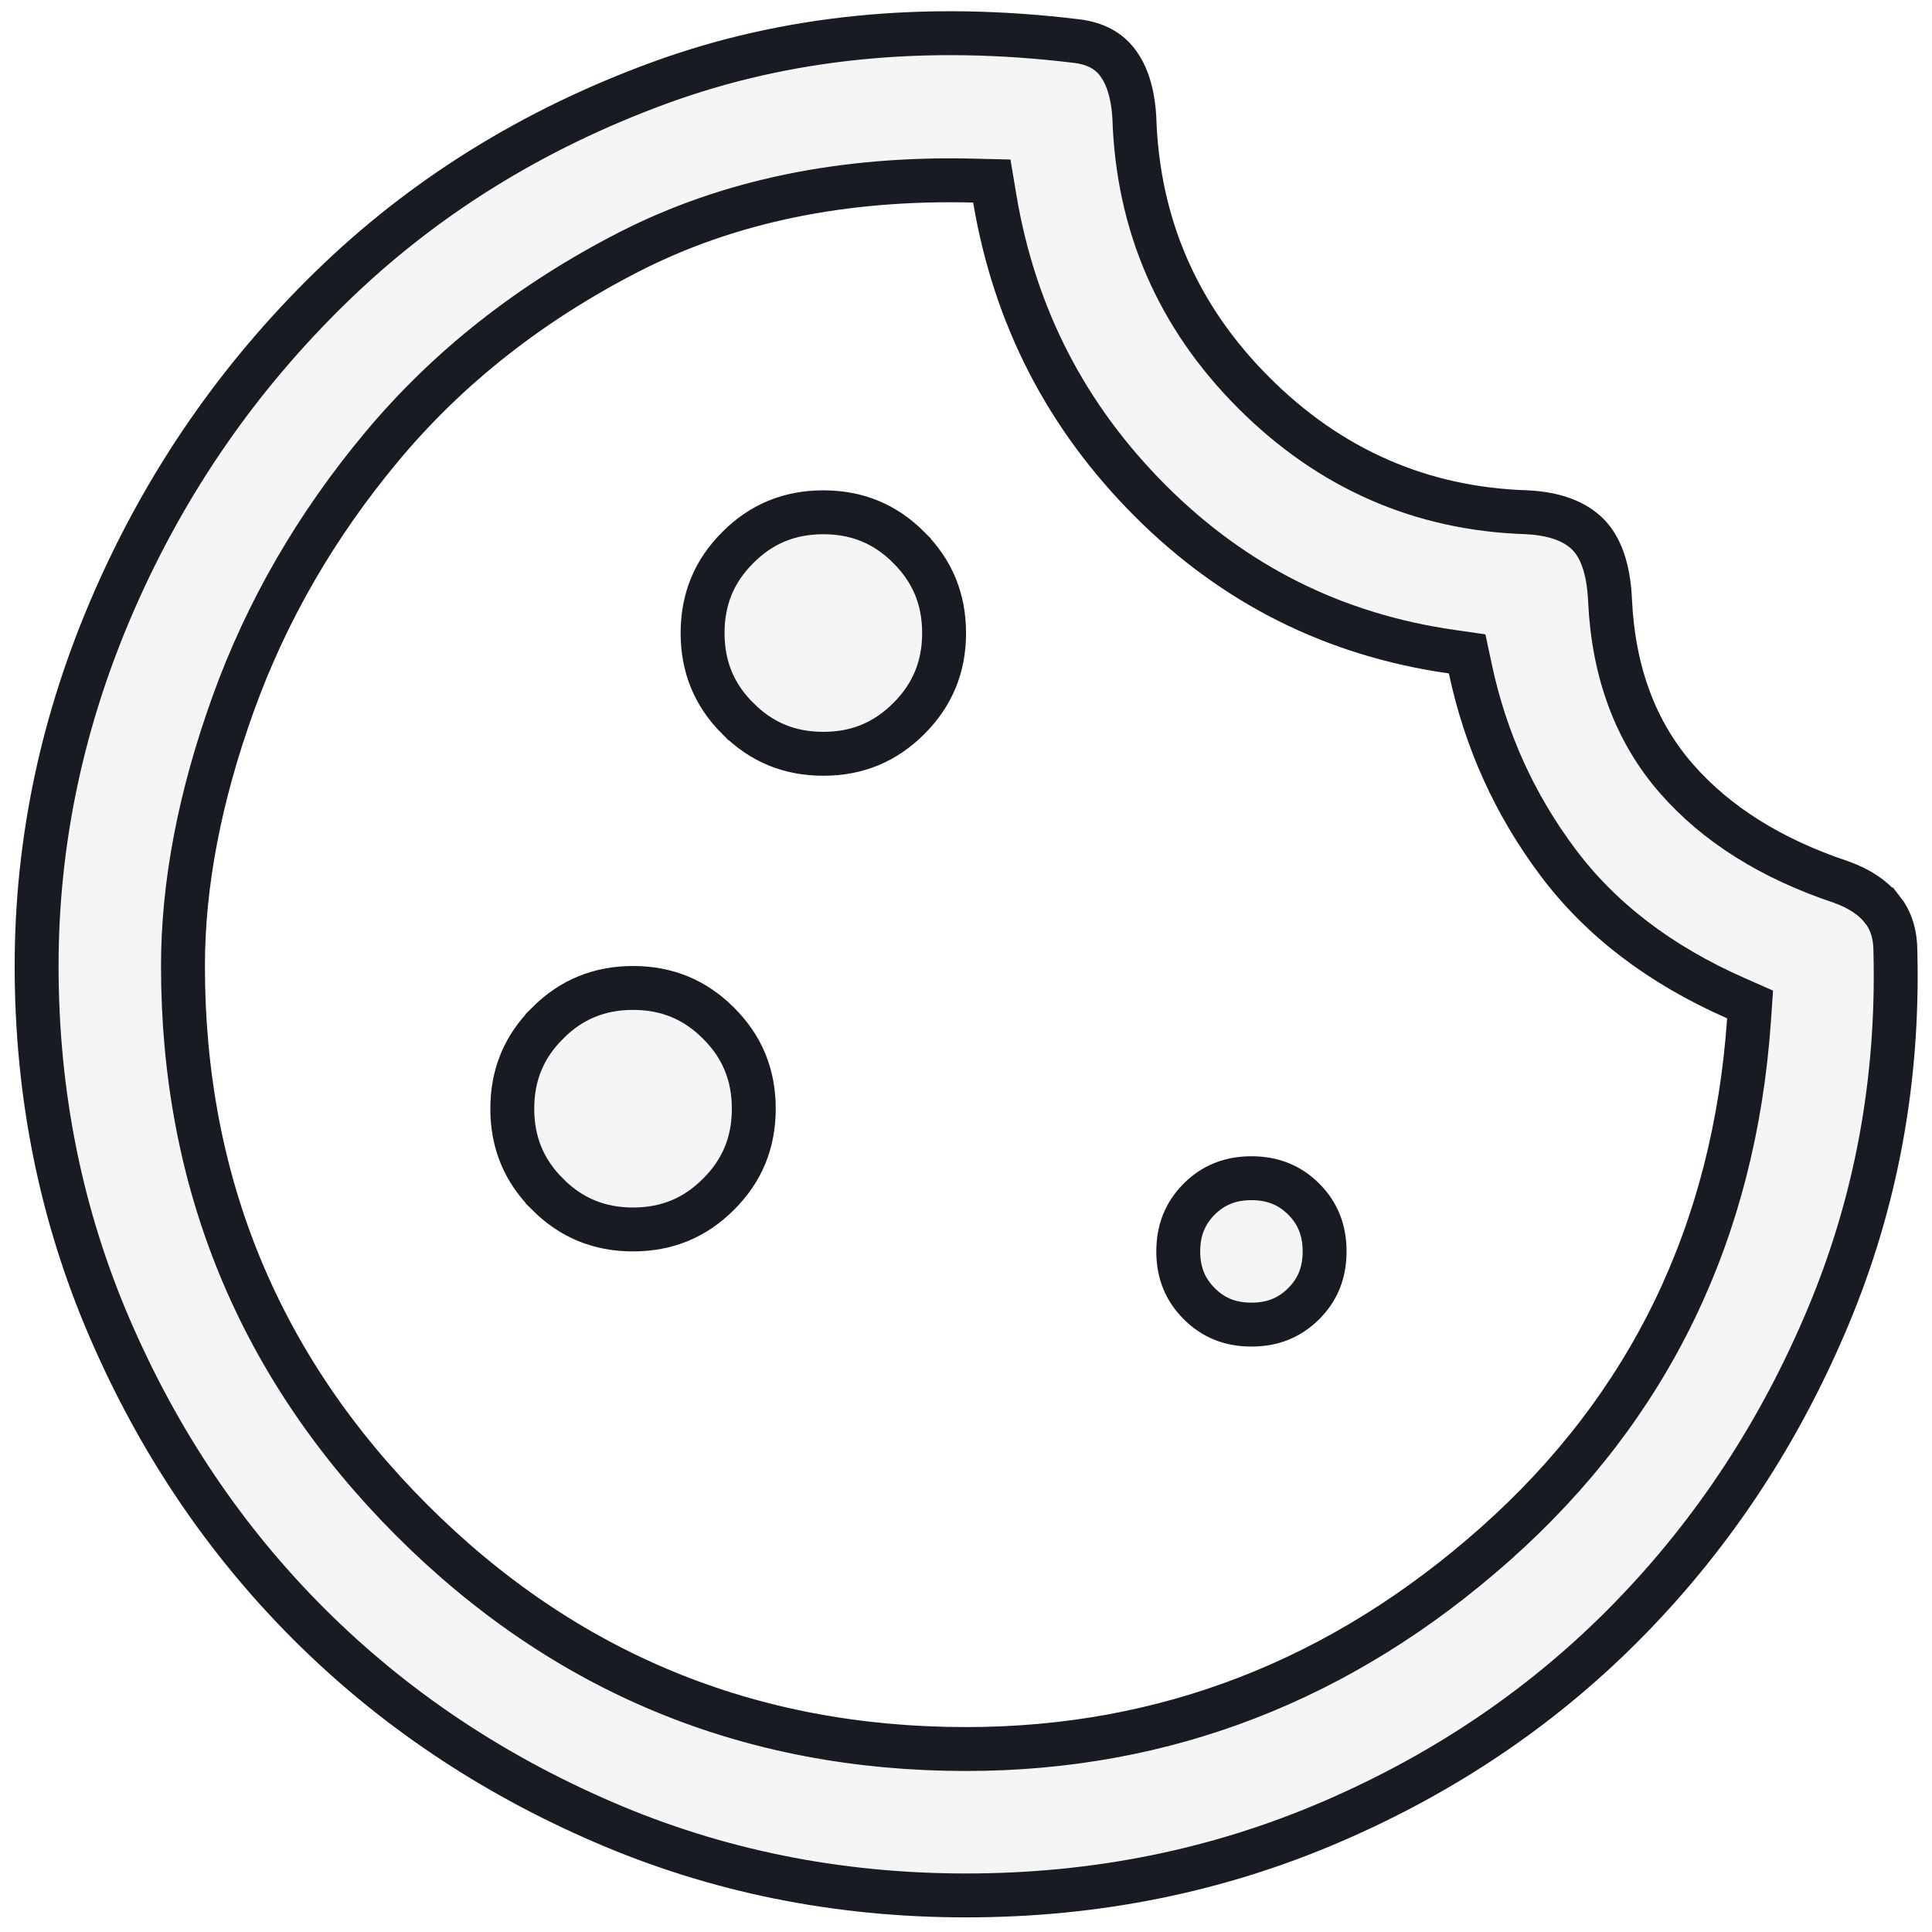
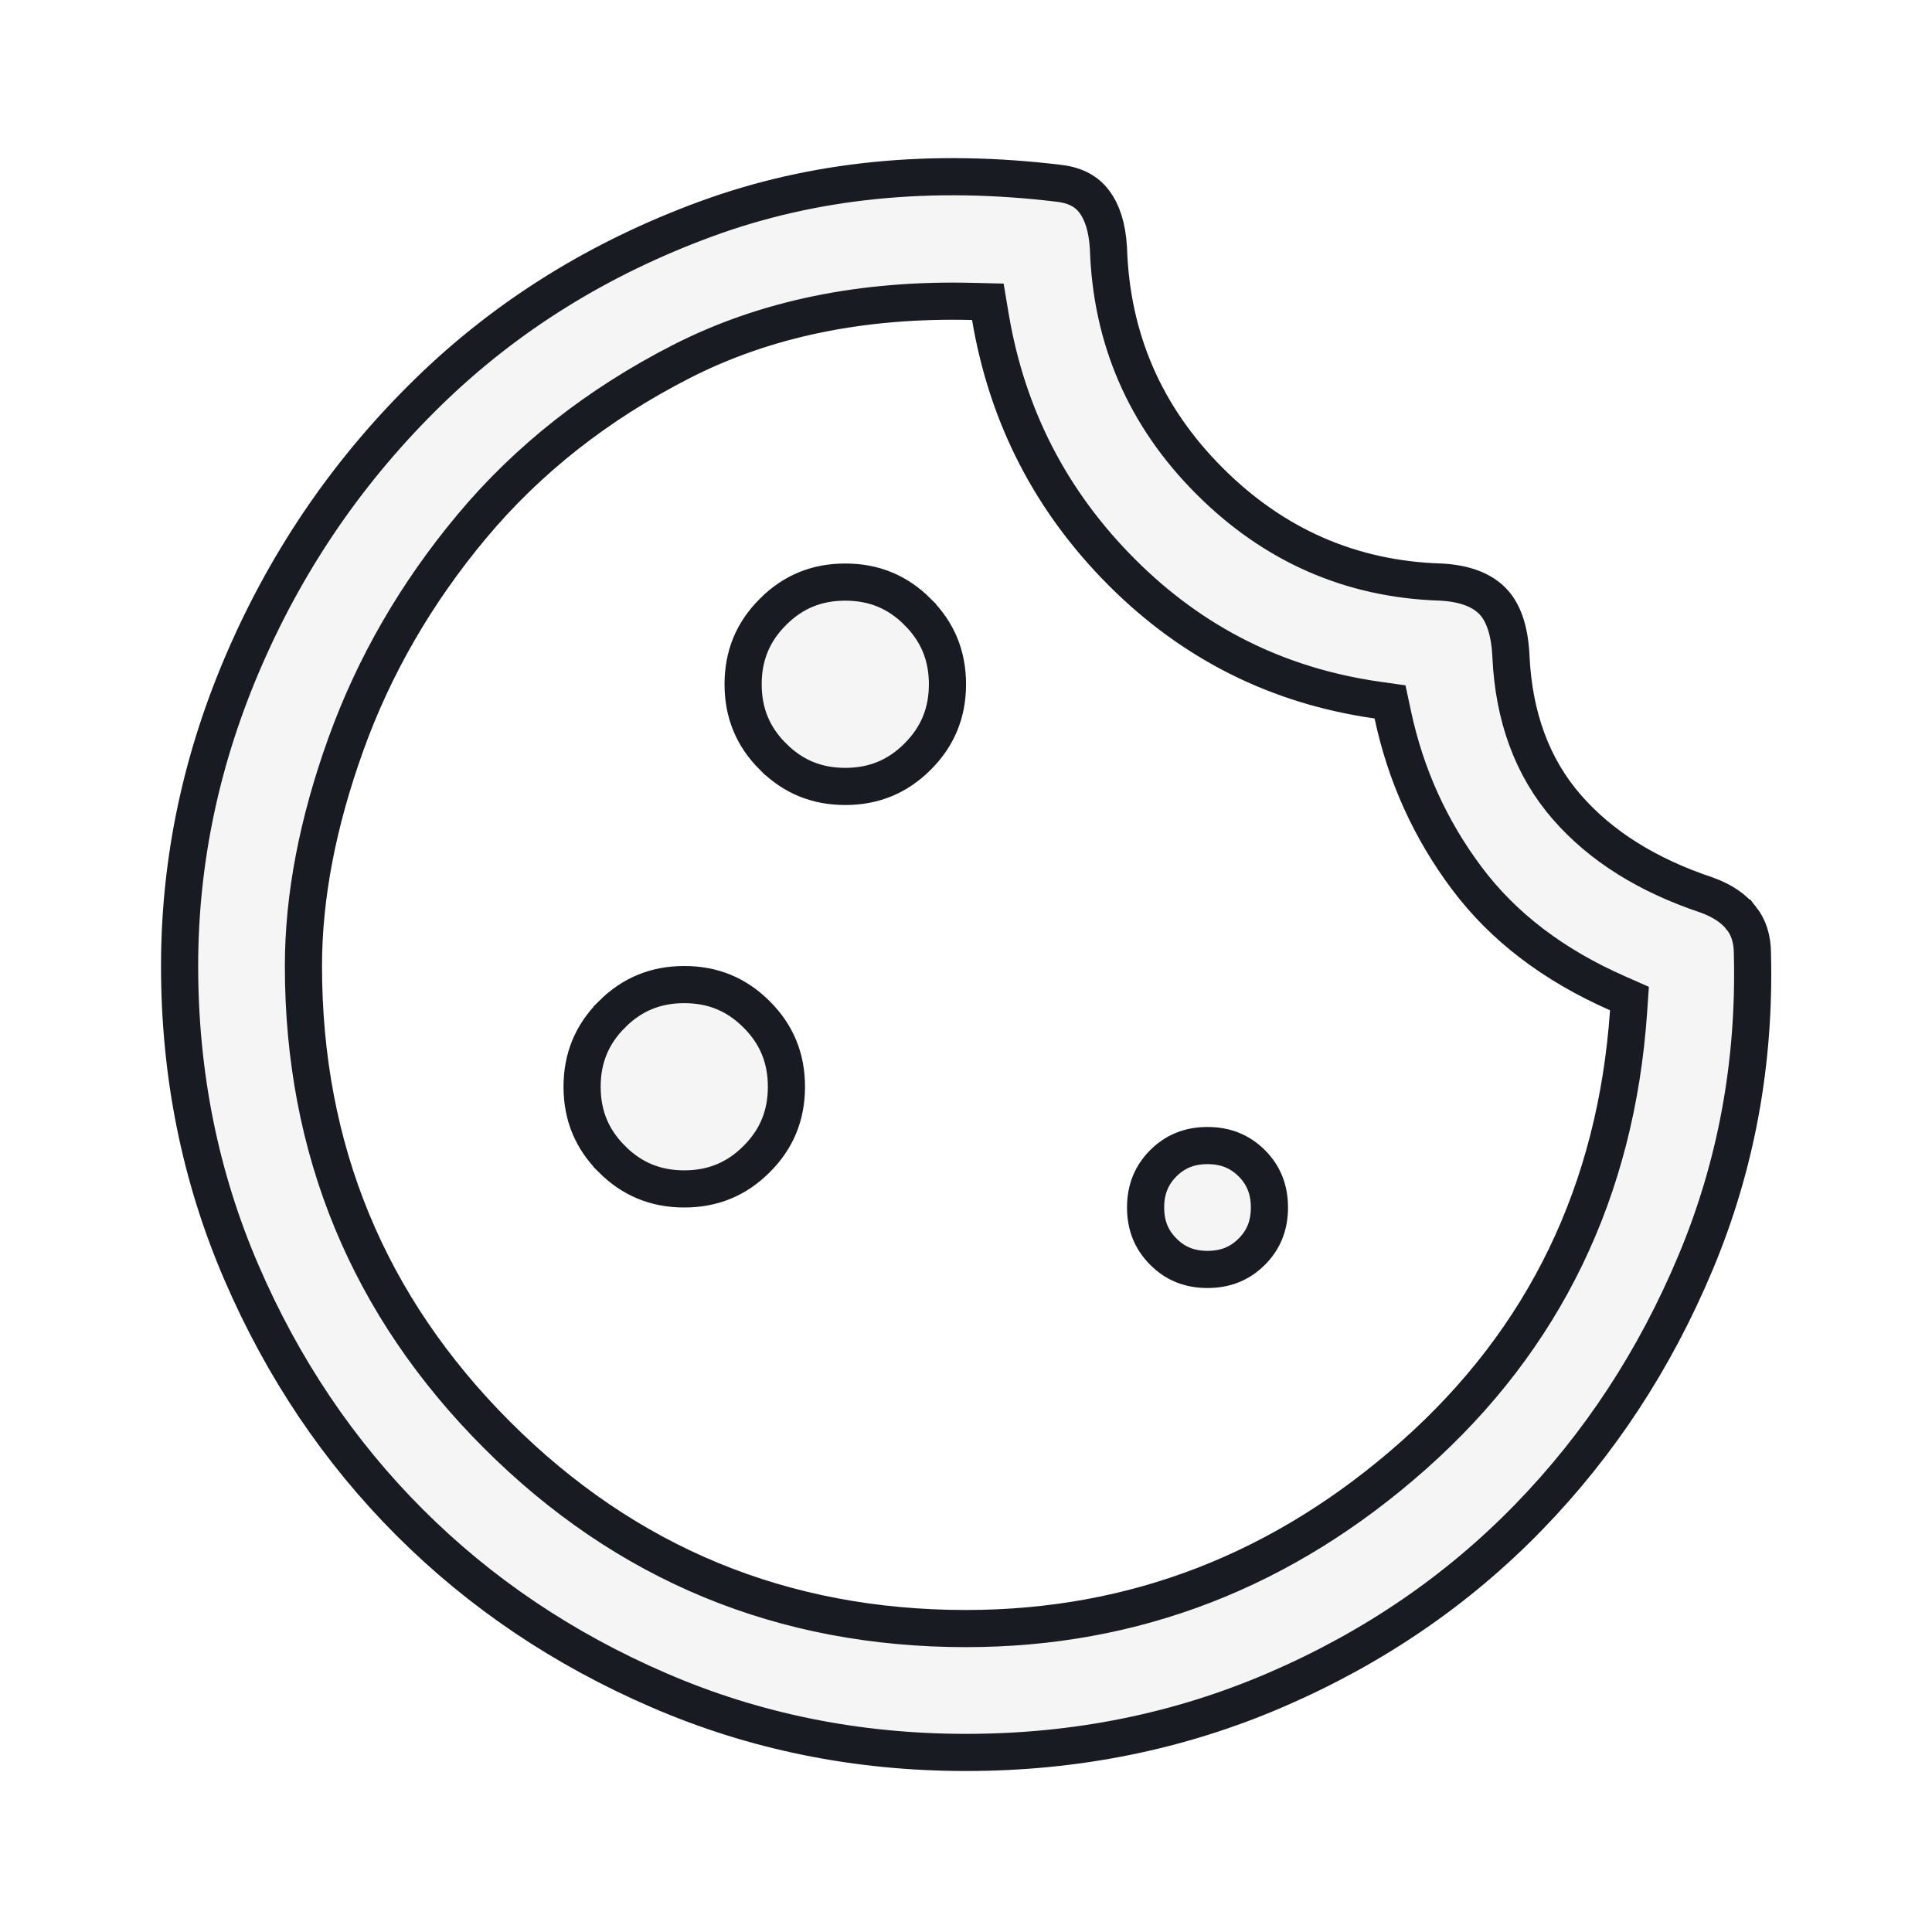
- <svg xmlns="http://www.w3.org/2000/svg" width="44" height="44" viewBox="0 0 44 44" fill="none">
-   <path d="M20.698 16.364L20.698 16.364C20.161 16.902 19.522 17.167 18.751 17.167C17.979 17.167 17.34 16.902 16.804 16.364L16.803 16.364C16.265 15.827 16.001 15.188 16.001 14.417C16.001 13.645 16.265 13.006 16.803 12.47L16.804 12.469C17.34 11.931 17.979 11.667 18.751 11.667C19.522 11.667 20.161 11.931 20.698 12.469L20.698 12.47C21.236 13.006 21.501 13.645 21.501 14.417C21.501 15.188 21.236 15.827 20.698 16.364ZM16.365 27.197L16.364 27.198C15.828 27.735 15.189 28 14.417 28C13.646 28 13.007 27.735 12.47 27.198L12.47 27.197C11.932 26.661 11.667 26.021 11.667 25.25C11.667 24.479 11.932 23.839 12.47 23.303L12.47 23.302C13.007 22.765 13.646 22.5 14.417 22.5C15.189 22.5 15.828 22.765 16.364 23.302L16.365 23.303C16.903 23.839 17.167 24.479 17.167 25.25C17.167 26.021 16.903 26.661 16.365 27.197ZM13.749 41.5L13.749 41.5C11.168 40.387 8.928 38.879 7.025 36.976C5.122 35.072 3.613 32.833 2.5 30.252L2.5 30.252C1.39 27.681 0.834 24.932 0.834 22C0.834 19.146 1.424 16.37 2.608 13.668L2.608 13.668C3.791 10.965 5.433 8.591 7.536 6.541L7.536 6.541C9.631 4.499 12.124 2.947 15.022 1.886C17.899 0.834 21.067 0.513 24.537 0.938C24.967 0.995 25.253 1.164 25.449 1.421C25.658 1.696 25.801 2.102 25.834 2.684C25.912 5.121 26.823 7.216 28.554 8.946C30.284 10.677 32.361 11.589 34.764 11.666C35.44 11.699 35.882 11.888 36.164 12.17C36.438 12.445 36.635 12.916 36.668 13.68L36.668 13.682C36.745 15.291 37.237 16.65 38.172 17.724C39.09 18.779 40.354 19.562 41.933 20.089C42.368 20.245 42.668 20.458 42.867 20.711L42.868 20.711C43.059 20.953 43.167 21.264 43.167 21.675H43.167L43.167 21.687C43.238 24.616 42.727 27.381 41.635 29.986C40.539 32.602 39.039 34.887 37.134 36.844L37.134 36.844C35.231 38.8 32.975 40.344 30.36 41.474C27.754 42.602 24.969 43.167 22.001 43.167C19.069 43.167 16.32 42.61 13.749 41.5ZM27.312 29.69L27.311 29.689C26.994 29.372 26.834 28.988 26.834 28.5C26.834 28.012 26.994 27.627 27.311 27.309C27.628 26.993 28.012 26.833 28.501 26.833C28.989 26.833 29.374 26.993 29.692 27.309C30.008 27.626 30.167 28.012 30.167 28.5C30.167 28.988 30.008 29.373 29.692 29.689C29.374 30.007 28.988 30.167 28.501 30.167C28.013 30.167 27.628 30.007 27.312 29.69ZM34.061 35.157L34.061 35.157C37.574 32.034 39.499 28.047 39.833 23.226L39.857 22.876L39.535 22.734C37.797 21.969 36.453 20.936 35.483 19.642L35.483 19.642C34.497 18.328 33.832 16.86 33.486 15.233L33.413 14.892L33.067 14.842C30.394 14.461 28.11 13.319 26.2 11.409C24.288 9.497 23.108 7.208 22.656 4.529L22.588 4.123L22.176 4.113C19.218 4.039 16.596 4.575 14.324 5.738L14.324 5.738C12.085 6.886 10.207 8.362 8.699 10.168C7.2 11.963 6.069 13.919 5.308 16.035C4.552 18.136 4.167 20.126 4.167 22C4.167 26.934 5.908 31.152 9.379 34.623C12.85 38.093 17.066 39.833 22.001 39.833C26.534 39.833 30.56 38.269 34.061 35.157Z" fill="#F5F5F5" stroke="#181B21" />
+ <svg xmlns="http://www.w3.org/2000/svg" width="52" height="52" viewBox="0 0 52 52" fill="none">
+   <path d="M24.698 20.364L24.698 20.364C24.161 20.902 23.522 21.167 22.751 21.167C21.979 21.167 21.34 20.902 20.804 20.364L20.803 20.364C20.265 19.827 20.001 19.188 20.001 18.417C20.001 17.645 20.265 17.006 20.803 16.47L20.804 16.469C21.34 15.931 21.979 15.667 22.751 15.667C23.522 15.667 24.161 15.931 24.698 16.469L24.698 16.47C25.236 17.006 25.501 17.645 25.501 18.417C25.501 19.188 25.236 19.827 24.698 20.364ZM20.365 31.197L20.364 31.198C19.828 31.735 19.189 32 18.417 32C17.646 32 17.007 31.735 16.47 31.198L16.47 31.197C15.932 30.661 15.667 30.021 15.667 29.25C15.667 28.479 15.932 27.839 16.47 27.303L16.47 27.302C17.007 26.765 17.646 26.5 18.417 26.5C19.189 26.5 19.828 26.765 20.364 27.302L20.365 27.303C20.903 27.839 21.167 28.479 21.167 29.25C21.167 30.021 20.903 30.661 20.365 31.197ZM17.749 45.5L17.749 45.5C15.168 44.387 12.928 42.879 11.025 40.976C9.122 39.072 7.613 36.833 6.5 34.252L6.5 34.252C5.39 31.681 4.834 28.932 4.834 26C4.834 23.146 5.424 20.37 6.608 17.668L6.608 17.668C7.791 14.965 9.433 12.591 11.536 10.541L11.536 10.541C13.631 8.499 16.124 6.947 19.022 5.886C21.899 4.834 25.067 4.513 28.537 4.938C28.967 4.995 29.253 5.164 29.449 5.421C29.658 5.696 29.801 6.102 29.834 6.684C29.912 9.121 30.823 11.216 32.554 12.946C34.283 14.677 36.361 15.589 38.764 15.666C39.44 15.699 39.882 15.888 40.164 16.17C40.438 16.445 40.635 16.916 40.668 17.68L40.668 17.682C40.745 19.291 41.237 20.65 42.172 21.724C43.09 22.779 44.354 23.562 45.933 24.089C46.368 24.245 46.668 24.458 46.867 24.711L46.868 24.711C47.059 24.953 47.167 25.264 47.167 25.675H47.167L47.167 25.687C47.238 28.616 46.727 31.381 45.635 33.986C44.539 36.602 43.039 38.887 41.134 40.844L41.134 40.844C39.231 42.8 36.975 44.344 34.361 45.474C31.754 46.602 28.969 47.167 26.001 47.167C23.069 47.167 20.32 46.61 17.749 45.5ZM31.312 33.69L31.311 33.688C30.994 33.372 30.834 32.988 30.834 32.5C30.834 32.012 30.994 31.627 31.311 31.309C31.628 30.993 32.012 30.833 32.501 30.833C32.989 30.833 33.374 30.993 33.692 31.309C34.008 31.626 34.167 32.012 34.167 32.5C34.167 32.988 34.008 33.373 33.692 33.689C33.374 34.007 32.988 34.167 32.501 34.167C32.013 34.167 31.628 34.007 31.312 33.69ZM38.061 39.157L38.061 39.157C41.574 36.034 43.499 32.047 43.833 27.226L43.857 26.876L43.535 26.734C41.797 25.969 40.453 24.936 39.483 23.642L39.483 23.642C38.497 22.328 37.832 20.86 37.486 19.233L37.413 18.892L37.067 18.843C34.394 18.461 32.11 17.319 30.2 15.409C28.288 13.497 27.108 11.208 26.656 8.529L26.588 8.123L26.176 8.113C23.218 8.039 20.596 8.575 18.324 9.738L18.324 9.738C16.084 10.886 14.207 12.362 12.699 14.168C11.2 15.963 10.069 17.919 9.308 20.035C8.552 22.136 8.167 24.126 8.167 26C8.167 30.934 9.908 35.152 13.379 38.623C16.849 42.093 21.066 43.833 26.001 43.833C30.534 43.833 34.56 42.269 38.061 39.157Z" fill="#F5F5F5" stroke="#181B21" />
</svg>
